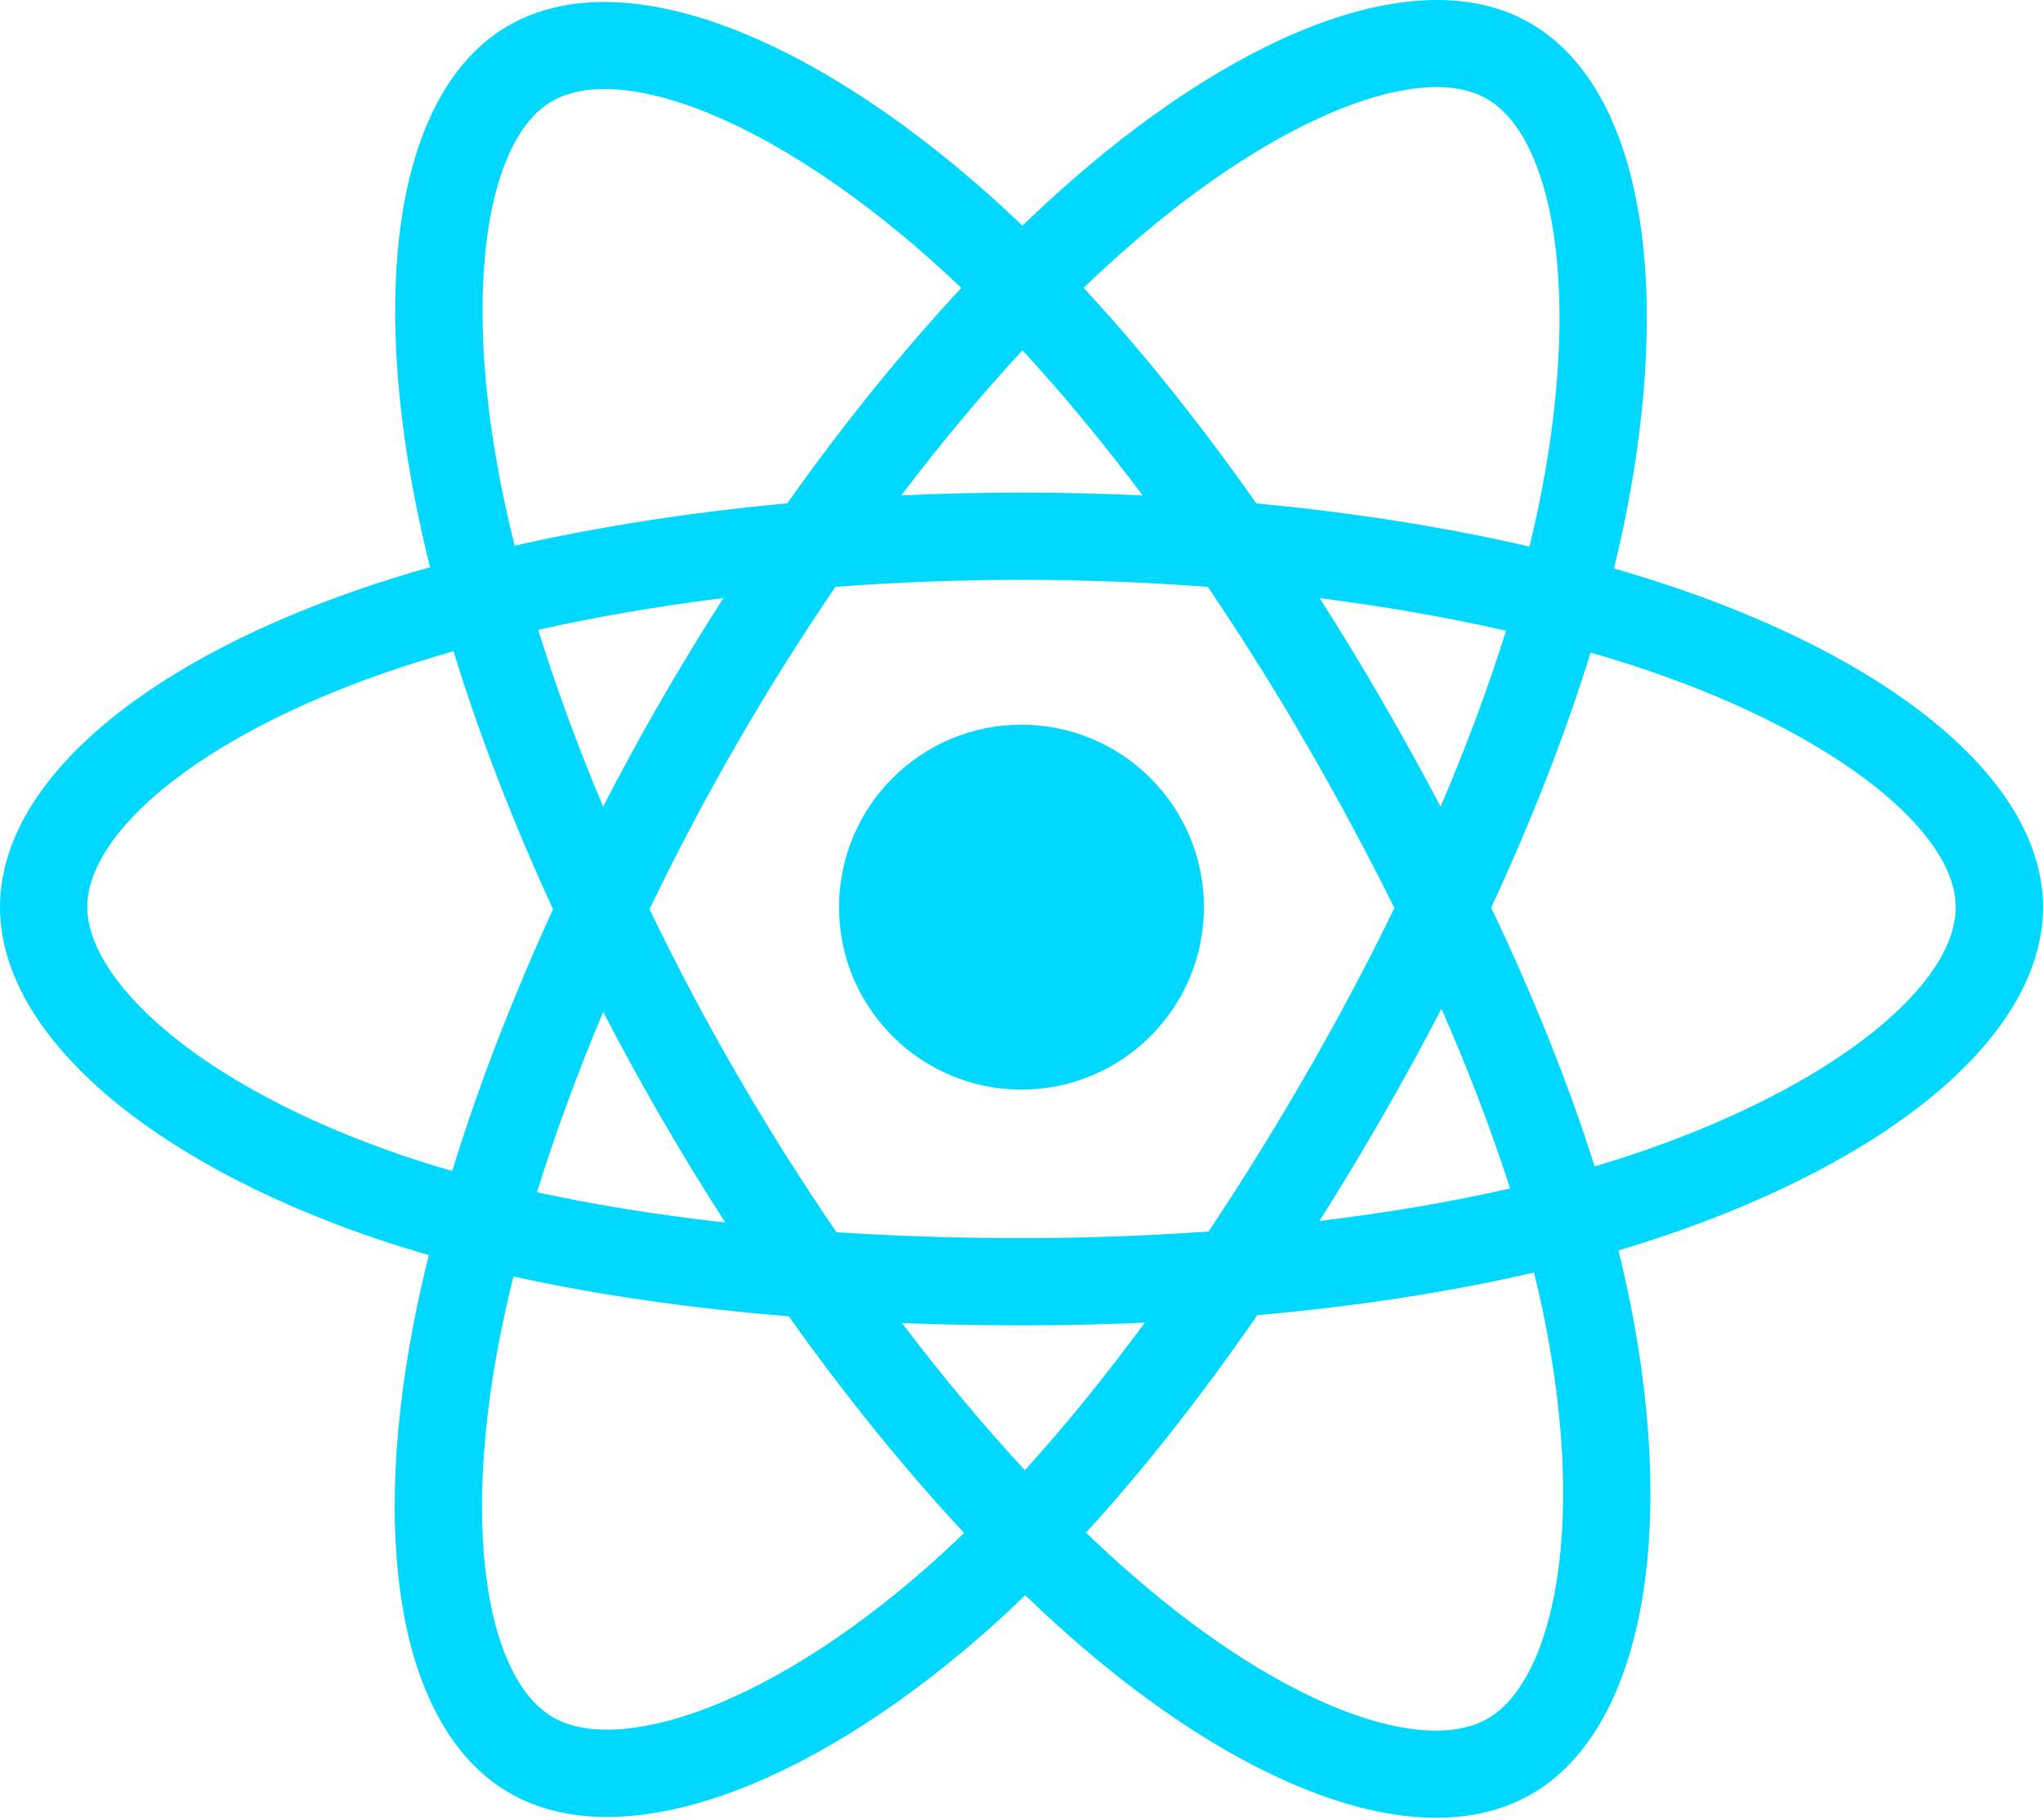
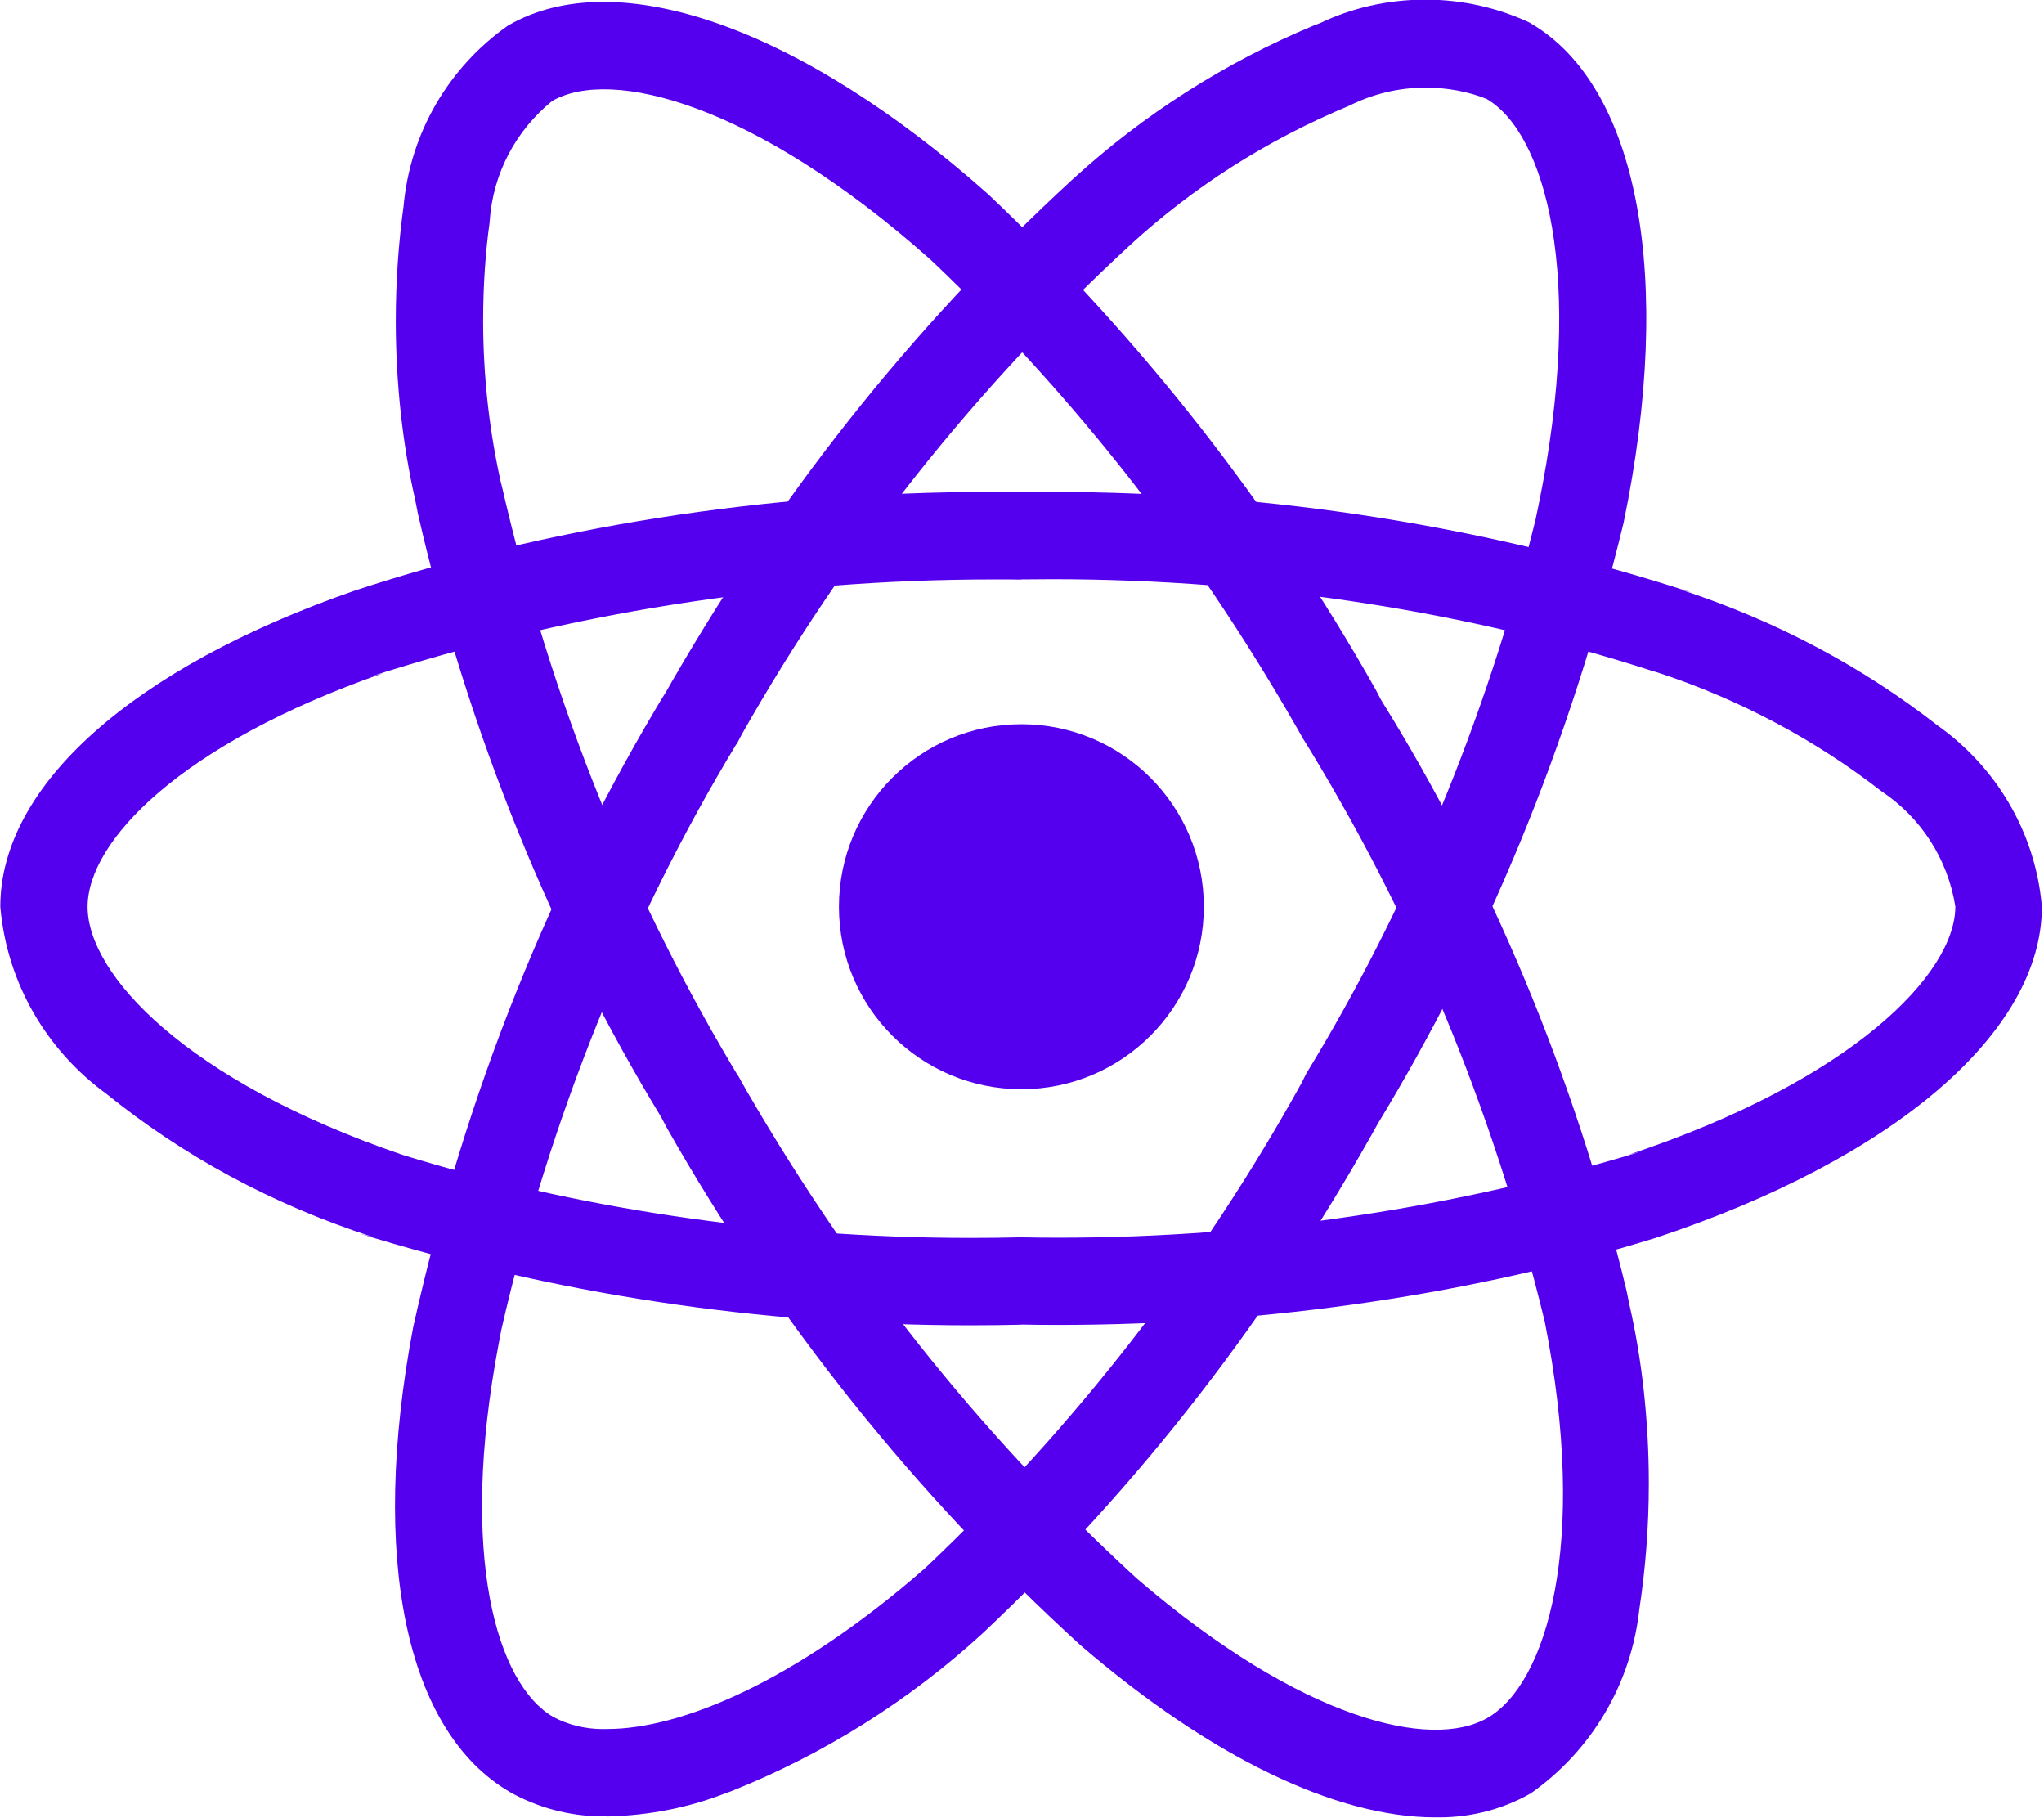
- <svg xmlns="http://www.w3.org/2000/svg" aria-hidden="true" role="img" class="iconify iconify--logos" width="35.93" height="32" preserveAspectRatio="xMidYMid meet" viewBox="0 0 256 228">
-   <path fill="#00D8FF" d="M210.483 73.824a171.49 171.49 0 0 0-8.24-2.597c.465-1.9.893-3.777 1.273-5.621c6.238-30.281 2.16-54.676-11.769-62.708c-13.355-7.7-35.196.329-57.254 19.526a171.23 171.23 0 0 0-6.375 5.848a155.866 155.866 0 0 0-4.241-3.917C100.759 3.829 77.587-4.822 63.673 3.233C50.33 10.957 46.379 33.89 51.995 62.588a170.974 170.974 0 0 0 1.892 8.48c-3.28.932-6.445 1.924-9.474 2.98C17.309 83.498 0 98.307 0 113.668c0 15.865 18.582 31.778 46.812 41.427a145.52 145.52 0 0 0 6.921 2.165a167.467 167.467 0 0 0-2.01 9.138c-5.354 28.2-1.173 50.591 12.134 58.266c13.744 7.926 36.812-.22 59.273-19.855a145.567 145.567 0 0 0 5.342-4.923a168.064 168.064 0 0 0 6.92 6.314c21.758 18.722 43.246 26.282 56.54 18.586c13.731-7.949 18.194-32.003 12.4-61.268a145.016 145.016 0 0 0-1.535-6.842c1.62-.48 3.21-.974 4.76-1.488c29.348-9.723 48.443-25.443 48.443-41.52c0-15.417-17.868-30.326-45.517-39.844Zm-6.365 70.984c-1.4.463-2.836.91-4.3 1.345c-3.24-10.257-7.612-21.163-12.963-32.432c5.106-11 9.31-21.767 12.459-31.957c2.619.758 5.16 1.557 7.61 2.4c23.69 8.156 38.14 20.213 38.14 29.504c0 9.896-15.606 22.743-40.946 31.14Zm-10.514 20.834c2.562 12.94 2.927 24.64 1.23 33.787c-1.524 8.219-4.59 13.698-8.382 15.893c-8.067 4.67-25.32-1.4-43.927-17.412a156.726 156.726 0 0 1-6.437-5.87c7.214-7.889 14.423-17.06 21.459-27.246c12.376-1.098 24.068-2.894 34.671-5.345a134.17 134.17 0 0 1 1.386 6.193ZM87.276 214.515c-7.882 2.783-14.16 2.863-17.955.675c-8.075-4.657-11.432-22.636-6.853-46.752a156.923 156.923 0 0 1 1.869-8.499c10.486 2.32 22.093 3.988 34.498 4.994c7.084 9.967 14.501 19.128 21.976 27.15a134.668 134.668 0 0 1-4.877 4.492c-9.933 8.682-19.886 14.842-28.658 17.94ZM50.35 144.747c-12.483-4.267-22.792-9.812-29.858-15.863c-6.35-5.437-9.555-10.836-9.555-15.216c0-9.322 13.897-21.212 37.076-29.293c2.813-.98 5.757-1.905 8.812-2.773c3.204 10.42 7.406 21.315 12.477 32.332c-5.137 11.18-9.399 22.249-12.634 32.792a134.718 134.718 0 0 1-6.318-1.979Zm12.378-84.26c-4.811-24.587-1.616-43.134 6.425-47.789c8.564-4.958 27.502 2.111 47.463 19.835a144.318 144.318 0 0 1 3.841 3.545c-7.438 7.987-14.787 17.08-21.808 26.988c-12.04 1.116-23.565 2.908-34.161 5.309a160.342 160.342 0 0 1-1.76-7.887Zm110.427 27.268a347.8 347.8 0 0 0-7.785-12.803c8.168 1.033 15.994 2.404 23.343 4.08c-2.206 7.072-4.956 14.465-8.193 22.045a381.151 381.151 0 0 0-7.365-13.322Zm-45.032-43.861c5.044 5.465 10.096 11.566 15.065 18.186a322.04 322.04 0 0 0-30.257-.006c4.974-6.559 10.069-12.652 15.192-18.18ZM82.802 87.83a323.167 323.167 0 0 0-7.227 13.238c-3.184-7.553-5.909-14.98-8.134-22.152c7.304-1.634 15.093-2.97 23.209-3.984a321.524 321.524 0 0 0-7.848 12.897Zm8.081 65.352c-8.385-.936-16.291-2.203-23.593-3.793c2.26-7.3 5.045-14.885 8.298-22.6a321.187 321.187 0 0 0 7.257 13.246c2.594 4.48 5.28 8.868 8.038 13.147Zm37.542 31.03c-5.184-5.592-10.354-11.779-15.403-18.433c4.902.192 9.899.29 14.978.29c5.218 0 10.376-.117 15.453-.343c-4.985 6.774-10.018 12.97-15.028 18.486Zm52.198-57.817c3.422 7.8 6.306 15.345 8.596 22.52c-7.422 1.694-15.436 3.058-23.88 4.071a382.417 382.417 0 0 0 7.859-13.026a347.403 347.403 0 0 0 7.425-13.565Zm-16.898 8.101a358.557 358.557 0 0 1-12.281 19.815a329.4 329.4 0 0 1-23.444.823c-7.967 0-15.716-.248-23.178-.732a310.202 310.202 0 0 1-12.513-19.846h.001a307.41 307.41 0 0 1-10.923-20.627a310.278 310.278 0 0 1 10.89-20.637l-.001.001a307.318 307.318 0 0 1 12.413-19.761c7.613-.576 15.42-.876 23.31-.876H128c7.926 0 15.743.303 23.354.883a329.357 329.357 0 0 1 12.335 19.695a358.489 358.489 0 0 1 11.036 20.54a329.472 329.472 0 0 1-11 20.722Zm22.56-122.124c8.572 4.944 11.906 24.881 6.52 51.026c-.344 1.668-.73 3.367-1.15 5.09c-10.622-2.452-22.155-4.275-34.23-5.408c-7.034-10.017-14.323-19.124-21.64-27.008a160.789 160.789 0 0 1 5.888-5.4c18.9-16.447 36.564-22.941 44.612-18.3ZM128 90.808c12.625 0 22.86 10.235 22.86 22.86s-10.235 22.86-22.86 22.86s-22.86-10.235-22.86-22.86s10.235-22.86 22.86-22.86Z" />
+ <svg xmlns="http://www.w3.org/2000/svg" viewBox="0 0 27 24">
+   <path fill="#5400ee" d="m15.902 11.974c0 1.331-1.079 2.41-2.41 2.41s-2.41-1.079-2.41-2.41 1.079-2.41 2.41-2.41 2.41 1.079 2.41 2.41z" class="color000000 svgShape" />
+   <path fill="#5400ee" d="m13.491 17.494c-.201.005-.438.008-.676.008-2.811 0-5.522-.425-8.073-1.214l.193.051c-1.351-.436-2.522-1.079-3.541-1.903l.021.016c-.789-.571-1.32-1.455-1.41-2.467l-.001-.013c0-1.594 1.747-3.154 4.681-4.172 2.512-.827 5.403-1.304 8.405-1.304.139 0 .278.001.417.003h-.021c.116-.002.252-.003.389-.003 2.965 0 5.82.469 8.496 1.337l-.195-.055c1.305.424 2.438 1.036 3.433 1.814l-.024-.018c.775.546 1.298 1.404 1.386 2.387l.001.013c0 1.656-1.954 3.332-5.103 4.374-2.363.729-5.08 1.149-7.895 1.149-.17 0-.339-.002-.508-.005h.025zm0-9.84c-.106-.002-.232-.002-.358-.002-2.881 0-5.656.452-8.259 1.289l.191-.053c-2.698.941-3.908 2.228-3.908 3.087 0 .893 1.301 2.3 4.153 3.274 2.249.697 4.834 1.099 7.513 1.099.235 0 .469-.003.702-.009l-.034.001c.146.003.318.005.49.005 2.684 0 5.274-.4 7.715-1.143l-.187.049c2.96-.984 4.32-2.391 4.32-3.28-.102-.638-.462-1.176-.966-1.515l-.008-.005c-.866-.674-1.876-1.217-2.97-1.574l-.07-.02c-2.368-.766-5.093-1.208-7.92-1.208-.142 0-.283.001-.424.003h.021z" class="color000000 svgShape" />
+   <path fill="#5400ee" d="m8.023 23.986c-.016 0-.035.001-.053.001-.453 0-.878-.119-1.245-.327l.013.007c-1.378-.8-1.858-3.092-1.28-6.141.697-3.128 1.827-5.894 3.344-8.4l-.069.124c1.499-2.655 3.31-4.926 5.425-6.872l.02-.018c.923-.844 2.003-1.537 3.187-2.028l.073-.027c.407-.196.885-.31 1.39-.31.501 0 .976.113 1.4.314l-.02-.008c1.435.826 1.911 3.36 1.238 6.606-.72 2.967-1.818 5.58-3.262 7.959l.07-.123c-1.452 2.63-3.209 4.882-5.266 6.819l-.014.013c-.958.877-2.083 1.59-3.321 2.082l-.074.026c-.46.181-.992.292-1.549.305h-.006zm1.205-14.447.499.288c-1.381 2.28-2.465 4.926-3.106 7.74l-.034.18c-.533 2.809-.019 4.498.72 4.926.191.102.417.161.657.161.02 0 .041 0 .061-.001h-.003c.955 0 2.458-.605 4.196-2.122 1.976-1.867 3.654-4.023 4.972-6.404l.068-.135c1.318-2.156 2.371-4.653 3.025-7.307l.038-.182c.629-3.058.086-4.93-.686-5.378-.238-.094-.514-.148-.802-.148-.364 0-.708.087-1.012.24l.013-.006c-1.118.465-2.078 1.086-2.907 1.846l.007-.006c-2.041 1.881-3.772 4.057-5.136 6.468l-.069.132z" class="color000000 svgShape" />
+   <path fill="#5400ee" d="m18.96 24c-1.306 0-2.96-.787-4.69-2.276-2.175-1.983-4.017-4.282-5.464-6.834l-.072-.137c-1.43-2.349-2.551-5.075-3.215-7.975l-.036-.185c-.162-.709-.255-1.522-.255-2.357 0-.527.037-1.044.108-1.551l-.007.058c.085-.998.608-1.858 1.372-2.399l.01-.007c1.43-.83 3.865.024 6.342 2.228 2.022 1.914 3.748 4.113 5.118 6.54l.072.138c1.428 2.297 2.557 4.961 3.242 7.798l.038.186c.163.709.257 1.524.257 2.36 0 .577-.044 1.143-.13 1.696l.008-.062c-.103 1.022-.644 1.901-1.429 2.456l-.011.007c-.348.199-.764.316-1.207.316-.018 0-.036 0-.054-.001h.003zm-9.228-9.823c1.458 2.571 3.217 4.771 5.271 6.656l.02.018c2.166 1.863 3.884 2.266 4.628 1.834.773-.446 1.339-2.276.754-5.233-.702-2.89-1.787-5.434-3.219-7.741l.065.112c-1.379-2.456-3.027-4.562-4.948-6.384l-.012-.011c-2.334-2.074-4.225-2.54-4.998-2.094-.473.385-.784.952-.825 1.593v.007c-.055.39-.086.84-.086 1.298 0 .757.086 1.493.248 2.201l-.013-.066c.673 2.952 1.747 5.559 3.182 7.924l-.066-.117z" class="color000000 svgShape" />
</svg>
